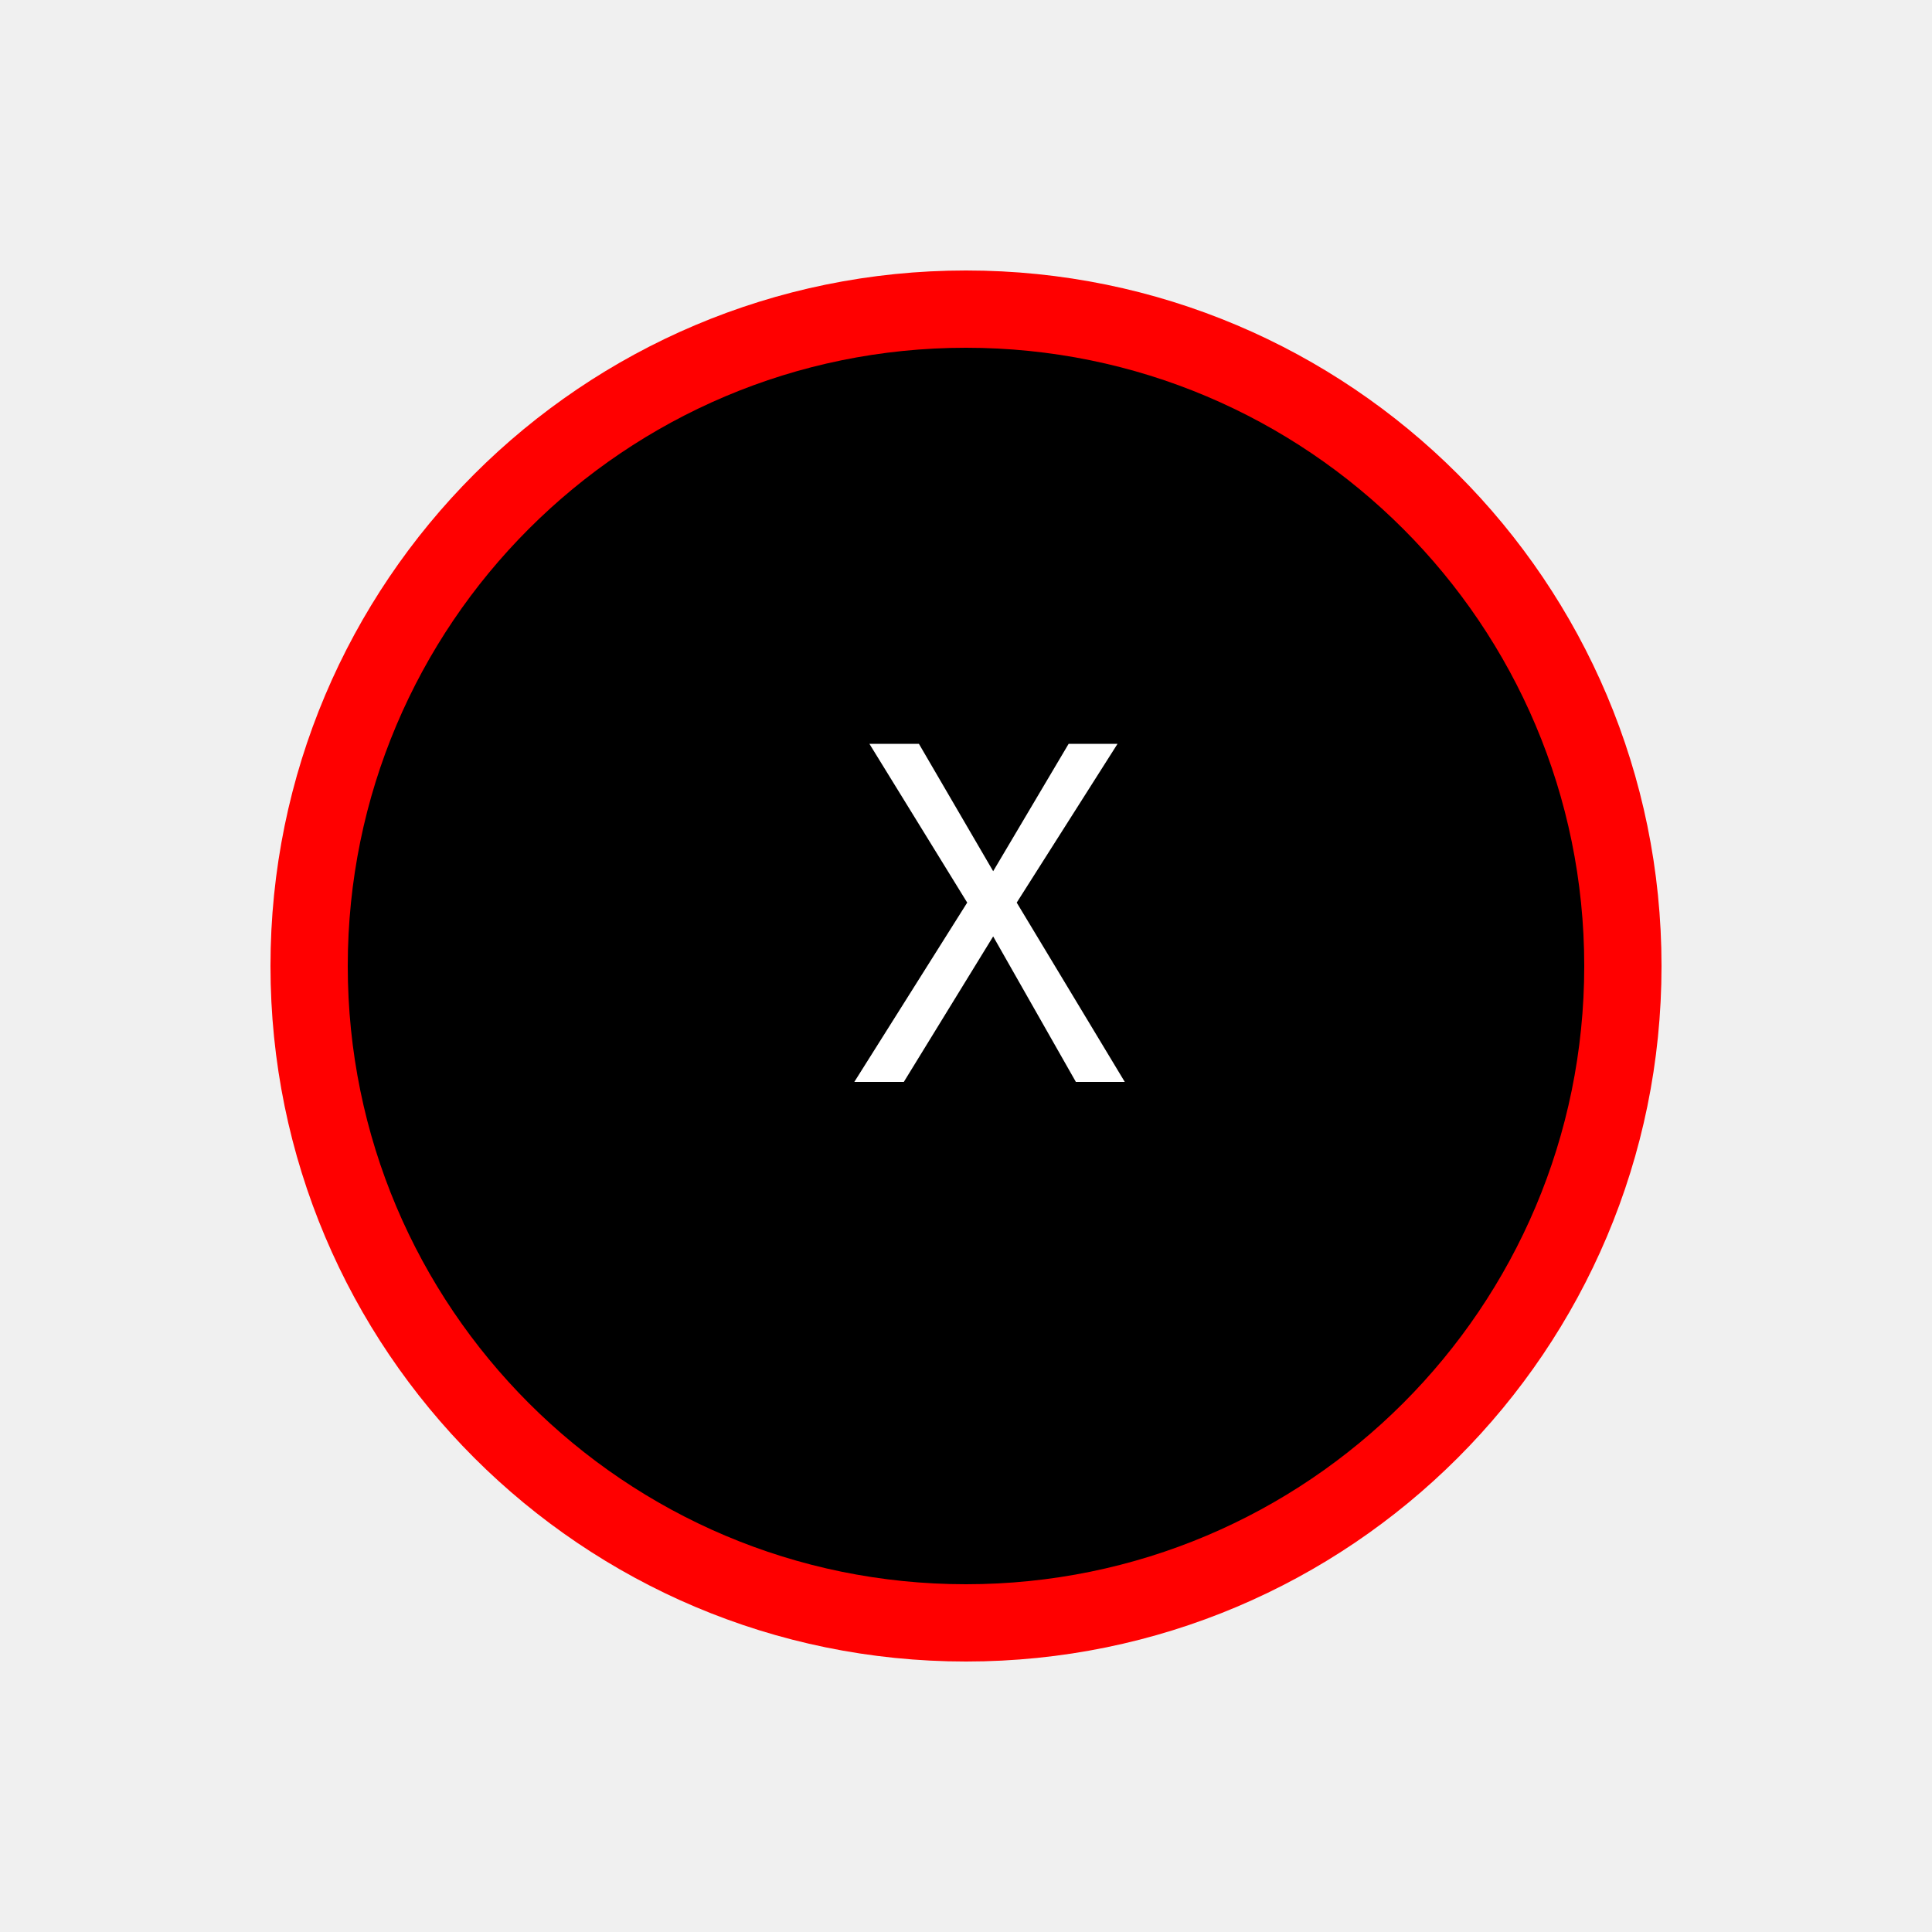
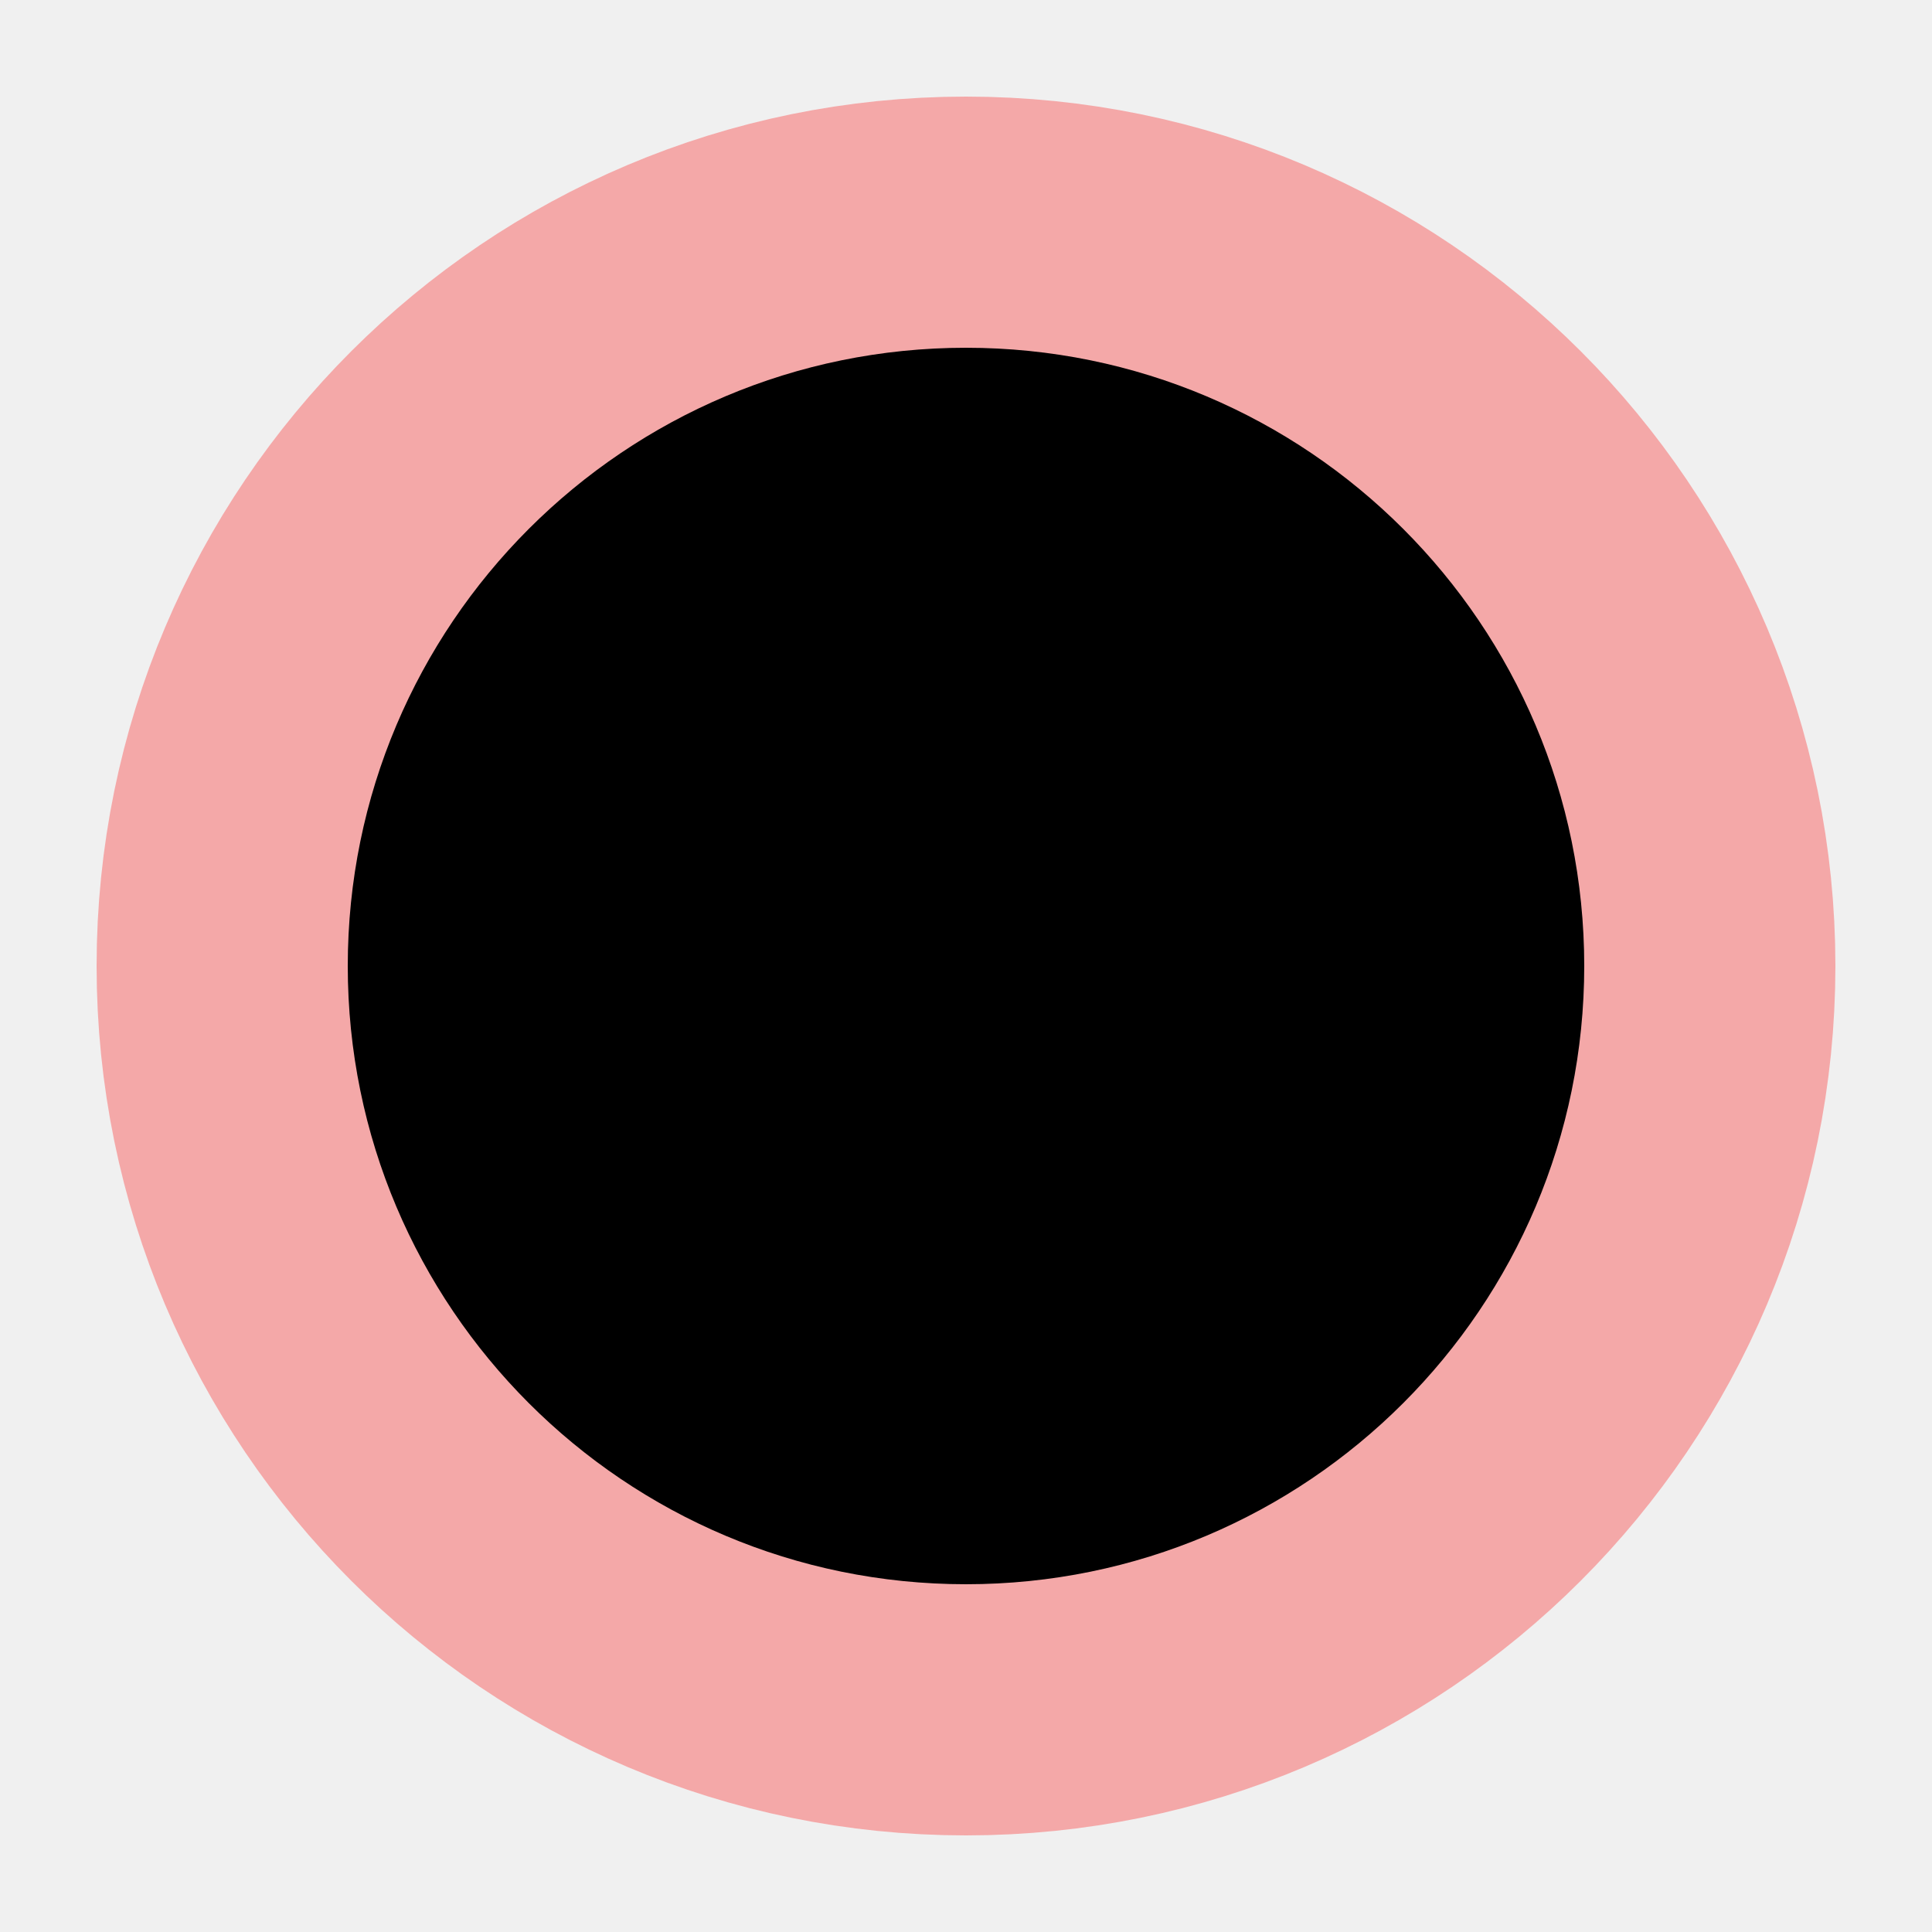
<svg xmlns="http://www.w3.org/2000/svg" width="50" height="50" version="1.1">
  <g transform="translate(25,25)">
    <g id="frx-io-active">
-       <circle cx="0" cy="0" r="18px" stroke-width="18" fill="red" stroke="none" />
+       <circle cx="0" cy="0" r="16px" stroke-width="13" fill="none" stroke="red" stroke-opacity="0.3" />
    </g>
    <circle cx="0" cy="0" r="16px" class="disco corona-input" id="corona" stroke-width="15" />
    <circle cx="0" cy="0" class="disco core-input" id="core" r="10px" stroke-width="2" />
-     <text x="-3" y="3" id="frx-io-display" style="stroke:none;fill:white;font-family:monospace;">
+     <text x="-3" y="3" id="frx-io-display" style="stroke:black;fill:black;font-family:monospace;">
      X
    </text>
  </g>
</svg>
